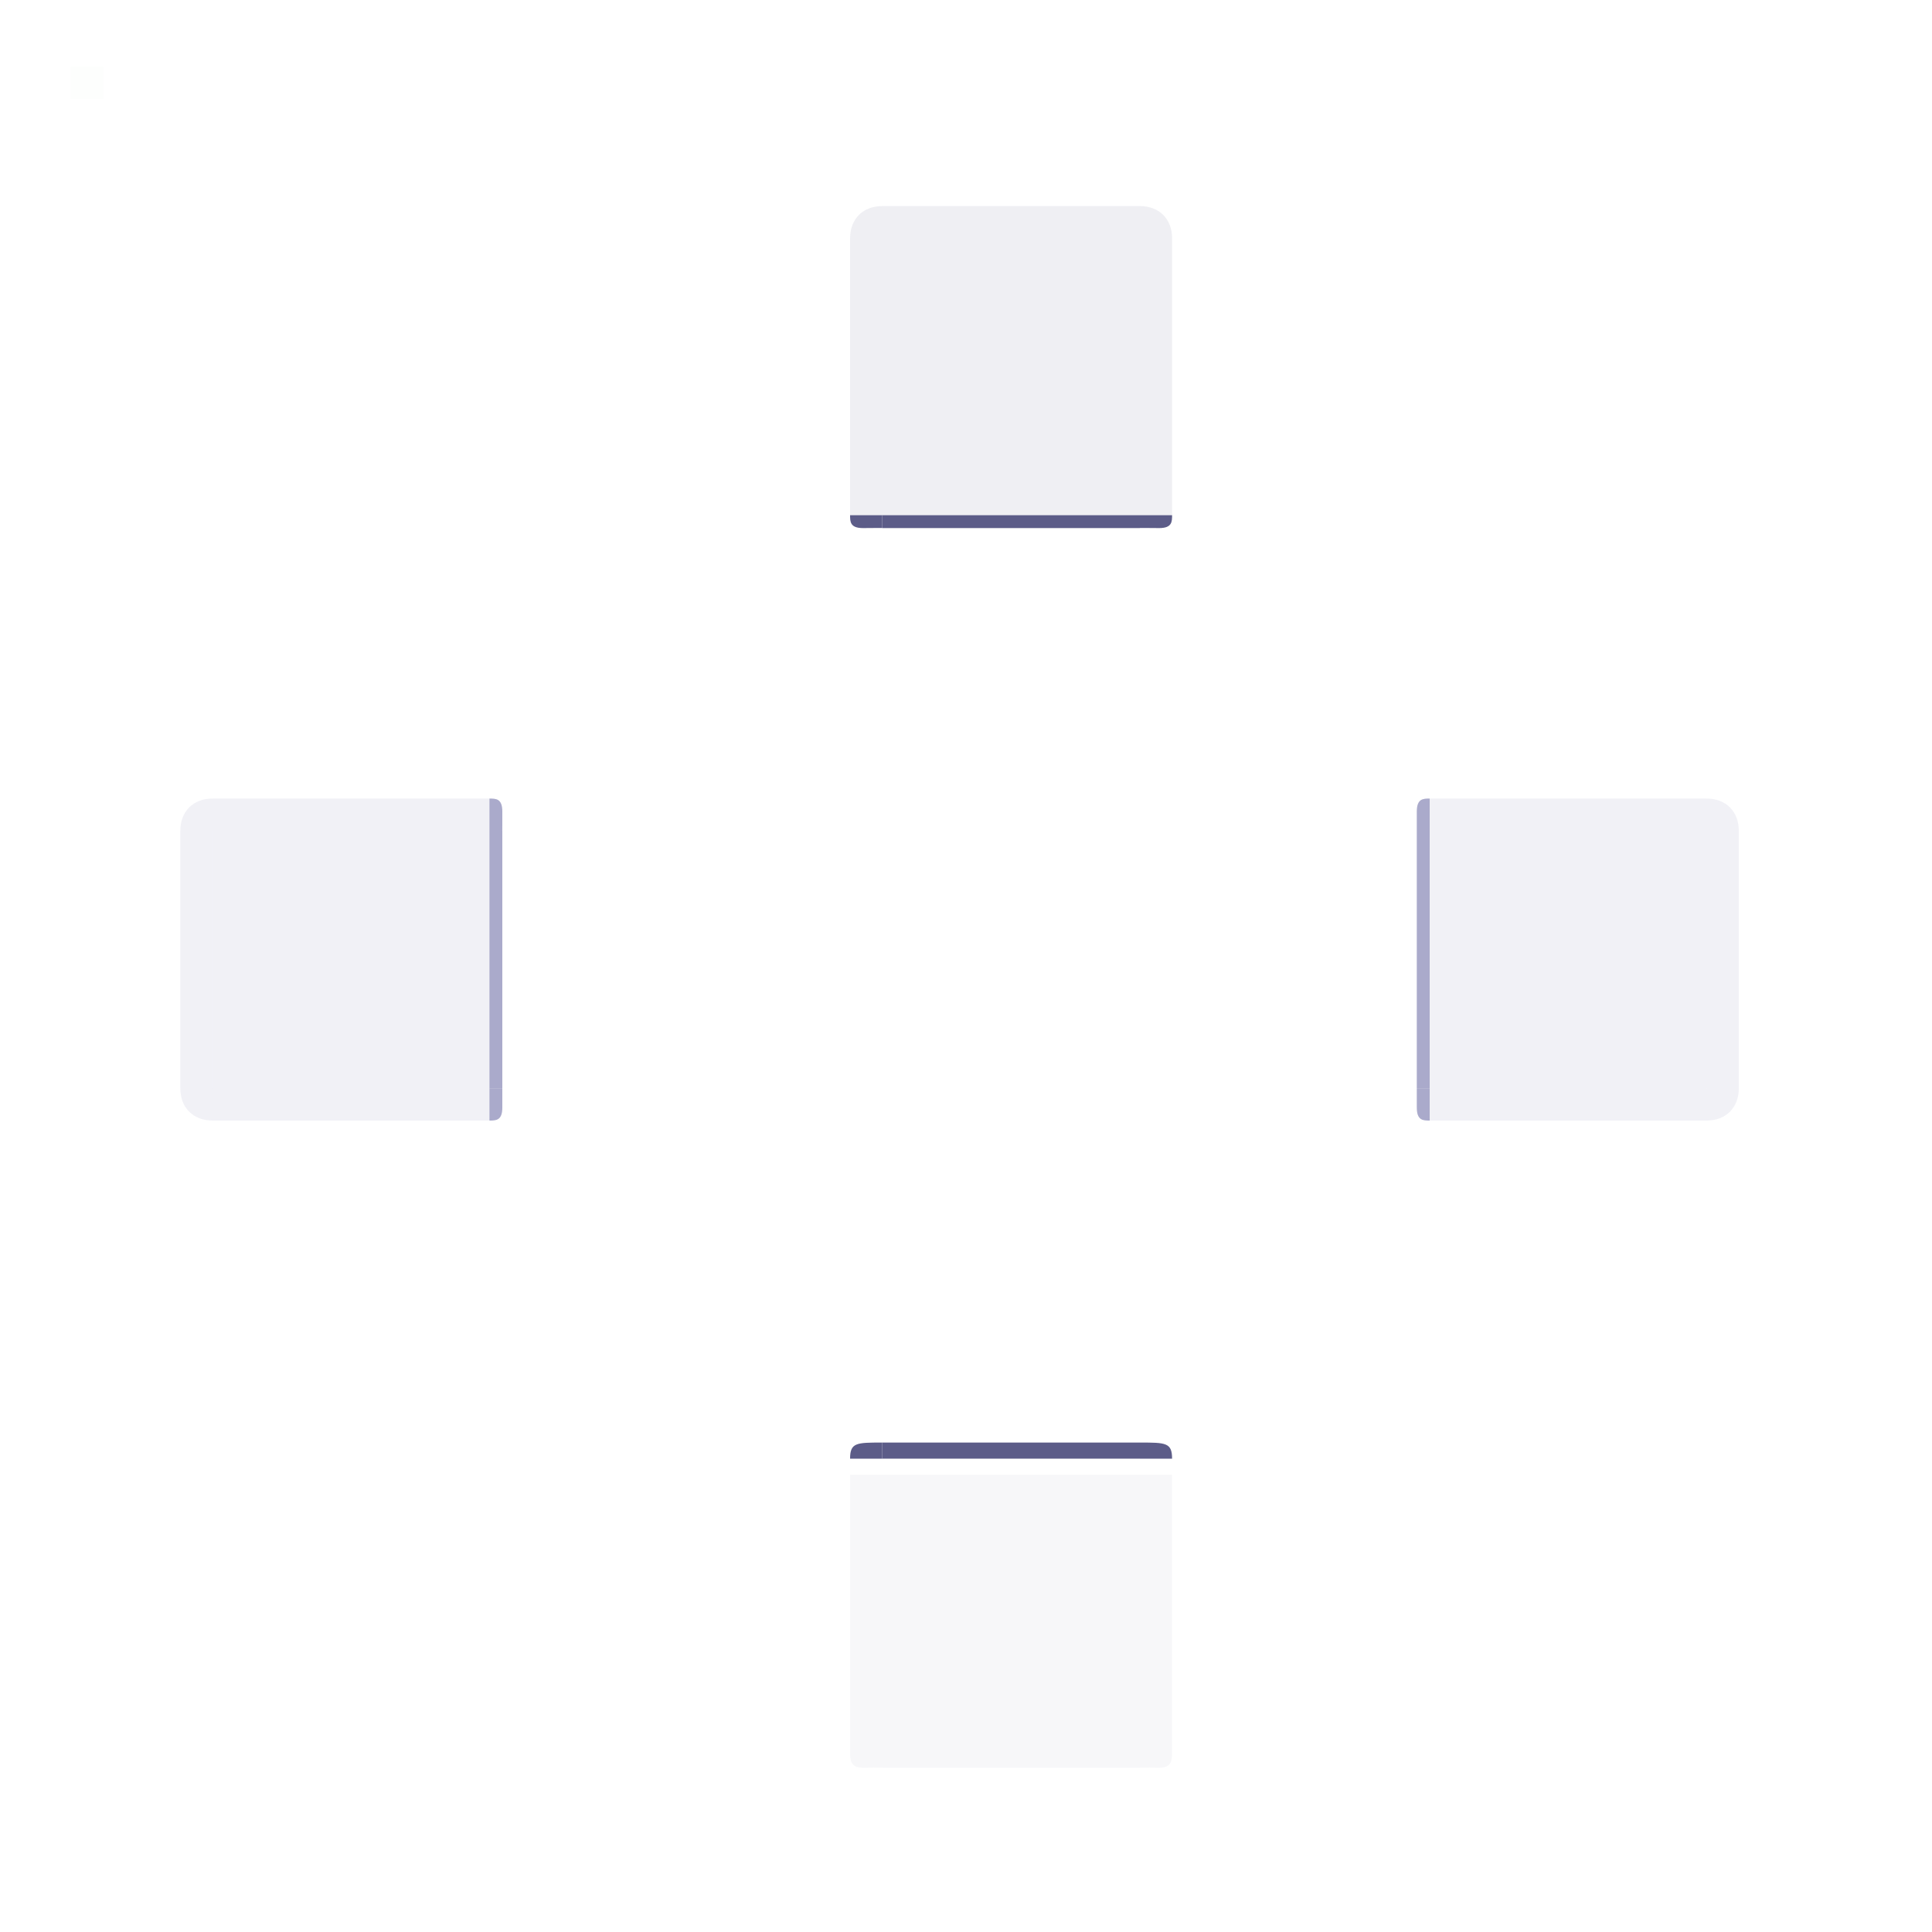
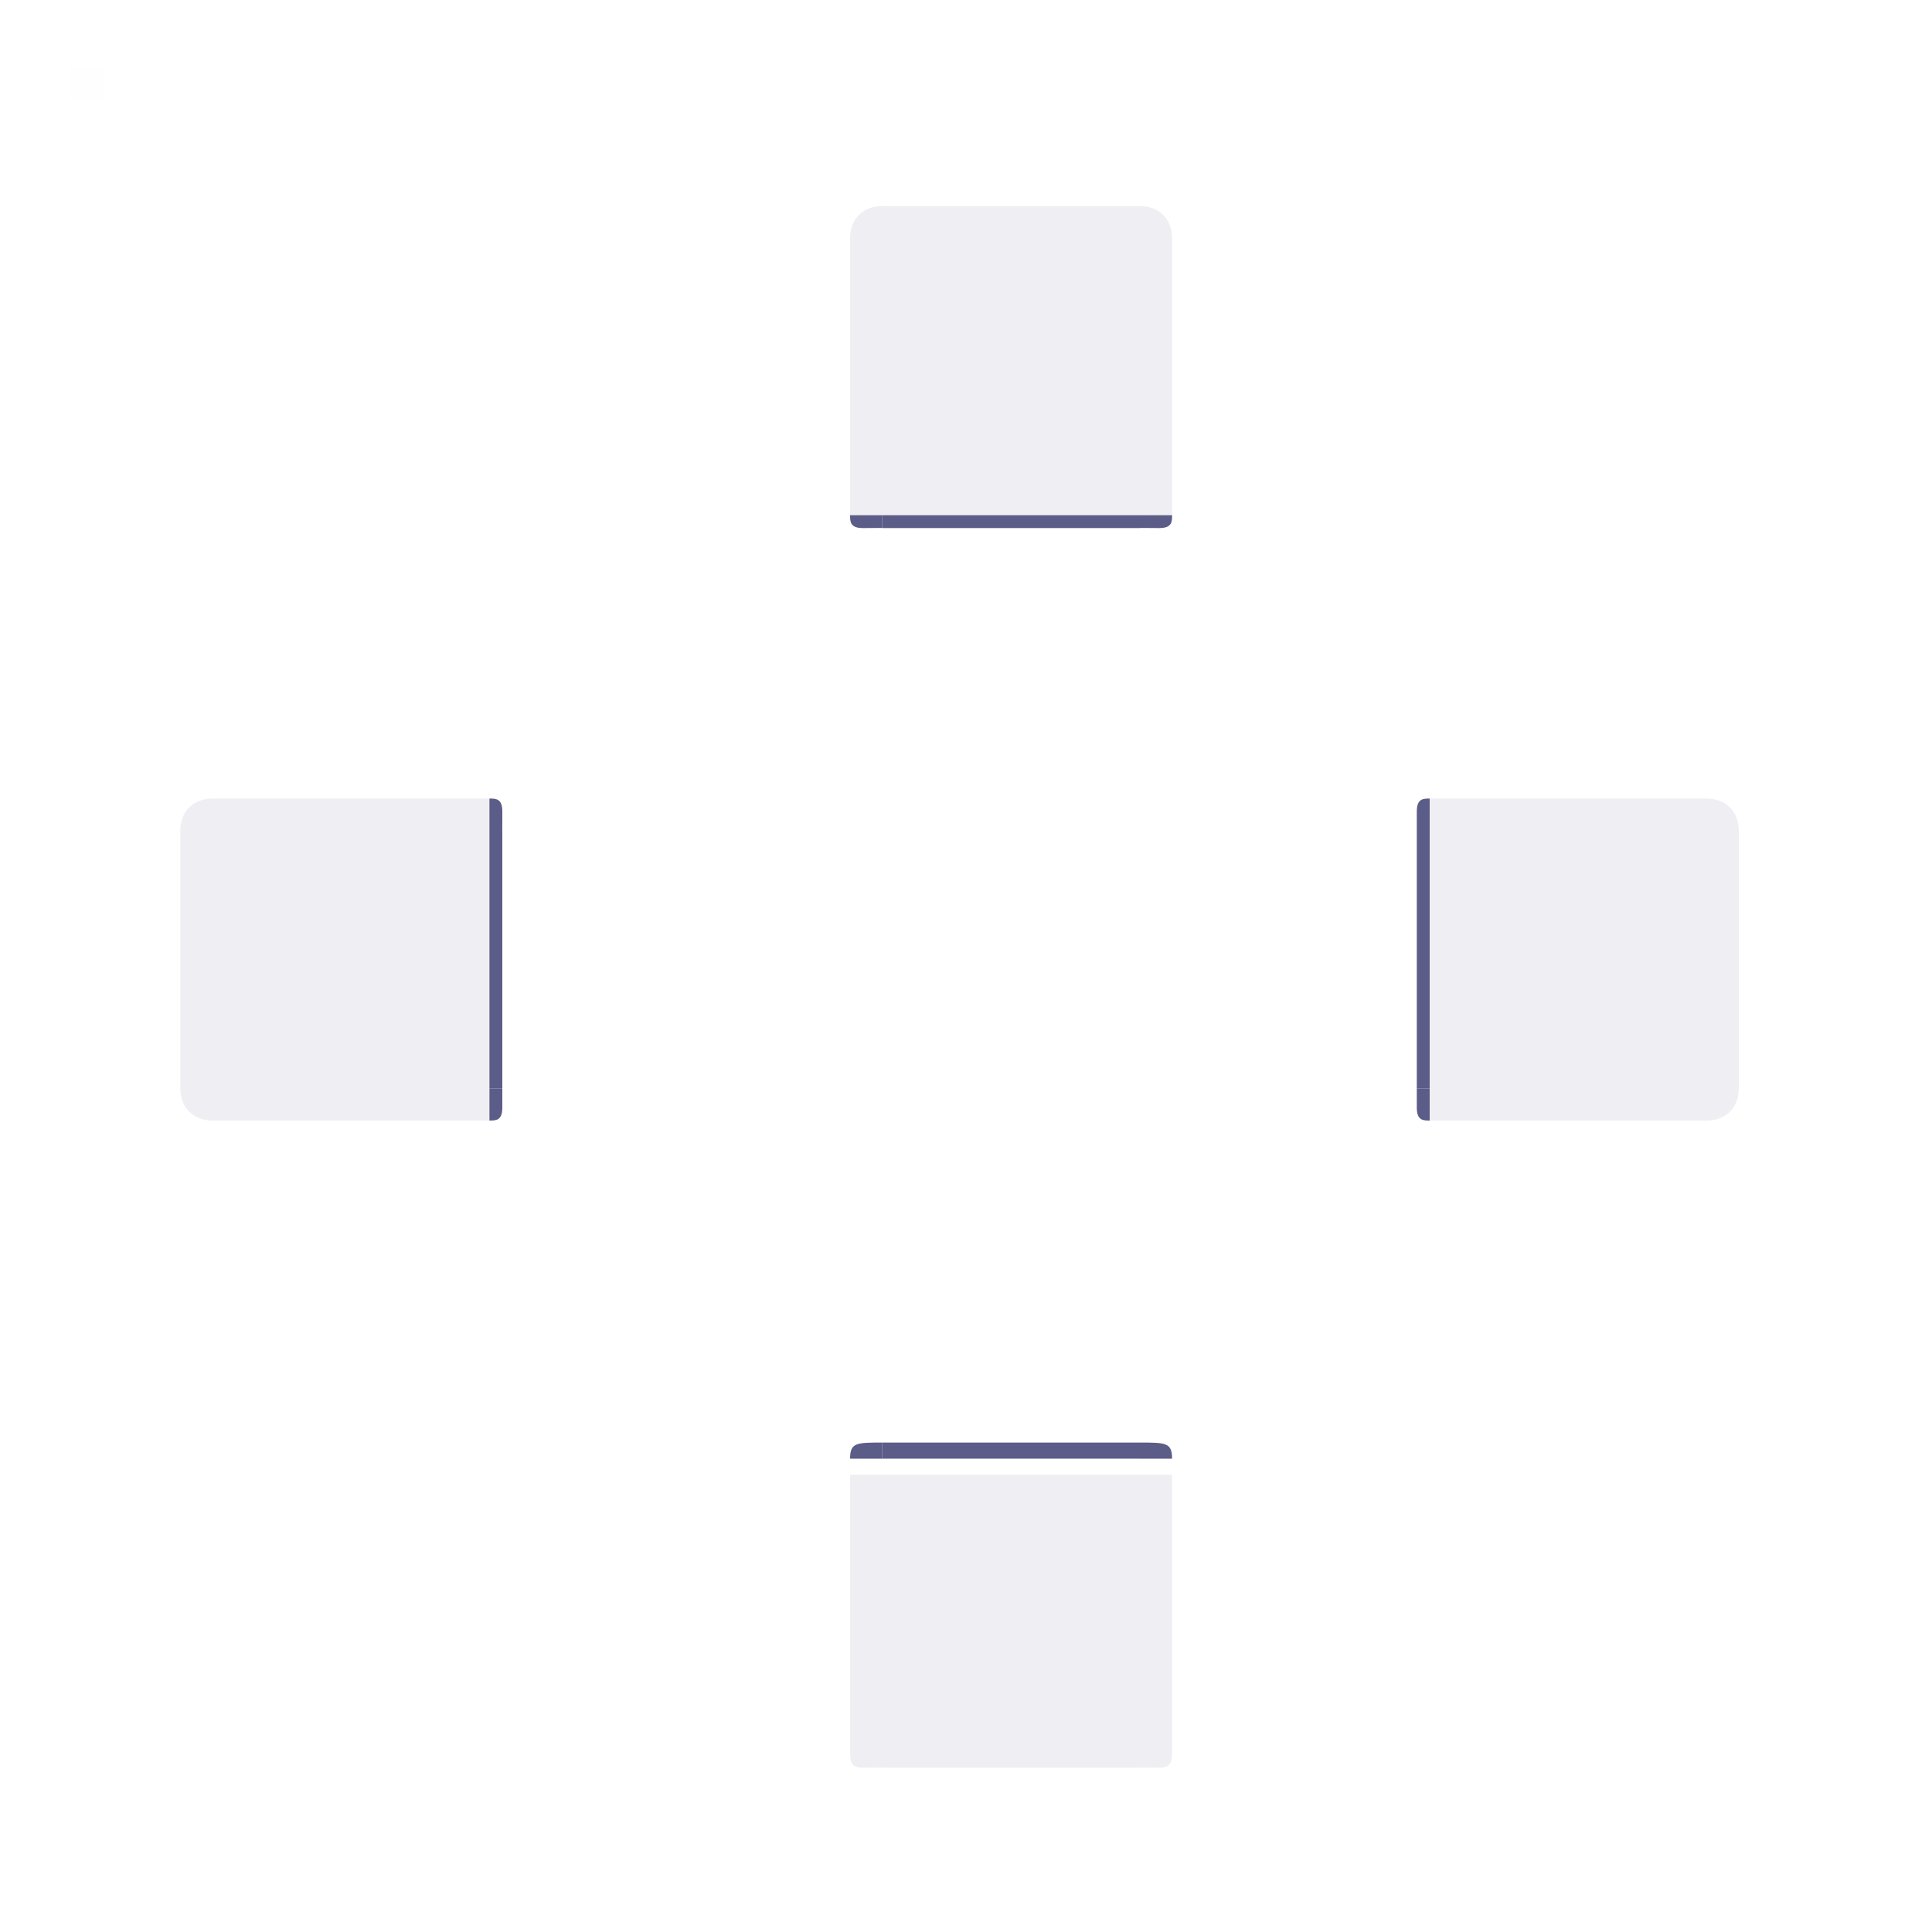
<svg xmlns="http://www.w3.org/2000/svg" xmlns:xlink="http://www.w3.org/1999/xlink" width="300" height="300" id="svg2" version="1.1">
  <style type="text/css" id="current-color-scheme">.ColorScheme-Highlight { color:#5c5c88; }
</style>
  <defs id="defs4">
    <linearGradient id="linearGradient3832">
      <stop id="stop3834" offset="0" style="stop-color:#232629;stop-opacity:0.4;" />
      <stop style="stop-color:#232629;stop-opacity:0;" offset="0.75" id="stop3847" />
      <stop id="stop3836" offset="1" style="stop-color:#232629;stop-opacity:0;" />
    </linearGradient>
    <style type="text/css" id="style9" />
    <linearGradient gradientTransform="translate(0,-34)" gradientUnits="userSpaceOnUse" y2="344.289" x2="43.95" y1="338.356" x1="43.95" id="linearGradient3838" xlink:href="#linearGradient3832" />
    <linearGradient gradientTransform="translate(0,-34)" gradientUnits="userSpaceOnUse" y2="344.424" x2="35.043" y1="338.36" x1="34.948" id="linearGradient3840" xlink:href="#linearGradient3832" />
    <linearGradient gradientTransform="translate(0,-34)" gradientUnits="userSpaceOnUse" y2="344.152" x2="143.009" y1="338.119" x1="143.009" id="linearGradient3842" xlink:href="#linearGradient3832" />
    <linearGradient gradientUnits="userSpaceOnUse" y2="362.362" x2="43" y1="358.362" x1="43" id="linearGradient3790" xlink:href="#linearGradient3832" />
    <linearGradient gradientUnits="userSpaceOnUse" y2="362.362" x2="37" y1="358.362" x1="37" id="linearGradient3808" xlink:href="#linearGradient3832" />
    <linearGradient gradientTransform="matrix(-1,0,0,1,160,0)" y2="362.362" x2="37" y1="358.362" x1="37" gradientUnits="userSpaceOnUse" id="linearGradient3812" xlink:href="#linearGradient3832" />
    <linearGradient y2="362.362" x2="43" y1="358.362" x1="43" gradientUnits="userSpaceOnUse" id="linearGradient3876" xlink:href="#linearGradient3832" />
    <linearGradient y2="362.362" x2="37" y1="358.362" x1="37" gradientUnits="userSpaceOnUse" id="linearGradient3878" xlink:href="#linearGradient3832" />
    <linearGradient y2="362.362" x2="37" y1="358.362" x1="37" gradientTransform="matrix(-1,0,0,1,160,0)" gradientUnits="userSpaceOnUse" id="linearGradient3880" xlink:href="#linearGradient3832" />
    <linearGradient y2="362.362" x2="37" y1="358.362" x1="37" gradientTransform="matrix(-1,0,0,1,160,0)" gradientUnits="userSpaceOnUse" id="linearGradient3880-6" xlink:href="#linearGradient3832" />
    <linearGradient id="linearGradient3832-2">
      <stop id="stop3834-3" offset="0" style="stop-color:#232629;stop-opacity:0.2;" />
      <stop id="stop3836-9" offset="1" style="stop-color:#232629;stop-opacity:0;" />
    </linearGradient>
    <linearGradient y2="362.362" x2="37" y1="358.362" x1="37" gradientUnits="userSpaceOnUse" id="linearGradient3878-5" xlink:href="#linearGradient3832" />
    <linearGradient id="linearGradient3897">
      <stop id="stop3899" offset="0" style="stop-color:#232629;stop-opacity:0.2;" />
      <stop id="stop3901" offset="1" style="stop-color:#232629;stop-opacity:0;" />
    </linearGradient>
    <linearGradient y2="362.362" x2="43" y1="358.362" x1="43" gradientUnits="userSpaceOnUse" id="linearGradient3876-6" xlink:href="#linearGradient3832-2" />
    <linearGradient id="linearGradient3904">
      <stop id="stop3906" offset="0" style="stop-color:#232629;stop-opacity:0.2;" />
      <stop id="stop3908" offset="1" style="stop-color:#232629;stop-opacity:0;" />
    </linearGradient>
    <linearGradient xlink:href="#linearGradient3832" id="linearGradient3929" gradientUnits="userSpaceOnUse" x1="43" y1="358.362" x2="43" y2="362.362" />
    <linearGradient y2="362.362" x2="37" y1="358.362" x1="37" gradientTransform="matrix(-1,0,0,1,160,0)" gradientUnits="userSpaceOnUse" id="linearGradient3880-6-3" xlink:href="#linearGradient3832-9" />
    <linearGradient id="linearGradient3832-9">
      <stop id="stop3834-0" offset="0" style="stop-color:#232629;stop-opacity:0.4;" />
      <stop style="stop-color:#232629;stop-opacity:0;" offset="0.75" id="stop3847-1" />
      <stop id="stop3836-5" offset="1" style="stop-color:#232629;stop-opacity:0;" />
    </linearGradient>
    <linearGradient y2="362.362" x2="37" y1="358.362" x1="37" gradientUnits="userSpaceOnUse" id="linearGradient3878-5-8" xlink:href="#linearGradient3832-9" />
    <linearGradient id="linearGradient3865">
      <stop id="stop3867" offset="0" style="stop-color:#232629;stop-opacity:0.4;" />
      <stop style="stop-color:#232629;stop-opacity:0;" offset="0.75" id="stop3869" />
      <stop id="stop3871" offset="1" style="stop-color:#232629;stop-opacity:0;" />
    </linearGradient>
    <linearGradient xlink:href="#linearGradient3832-9" id="linearGradient3929-9" gradientUnits="userSpaceOnUse" x1="43" y1="358.362" x2="43" y2="362.362" />
    <linearGradient id="linearGradient3874">
      <stop id="stop3876" offset="0" style="stop-color:#232629;stop-opacity:0.4;" />
      <stop style="stop-color:#232629;stop-opacity:0;" offset="0.75" id="stop3878" />
      <stop id="stop3880" offset="1" style="stop-color:#232629;stop-opacity:0;" />
    </linearGradient>
    <linearGradient xlink:href="#linearGradient3832-9" id="linearGradient3903" gradientUnits="userSpaceOnUse" x1="43" y1="358.362" x2="43" y2="362.362" />
    <linearGradient y2="362.362" x2="37" y1="358.362" x1="37" gradientTransform="matrix(-1,0,0,1,160,0)" gradientUnits="userSpaceOnUse" id="linearGradient3880-6-3-2" xlink:href="#linearGradient3832-9-9" />
    <linearGradient id="linearGradient3832-9-9">
      <stop id="stop3834-0-6" offset="0" style="stop-color:#232629;stop-opacity:0.4;" />
      <stop style="stop-color:#232629;stop-opacity:0;" offset="0.75" id="stop3847-1-0" />
      <stop id="stop3836-5-1" offset="1" style="stop-color:#232629;stop-opacity:0;" />
    </linearGradient>
    <linearGradient y2="362.362" x2="37" y1="358.362" x1="37" gradientUnits="userSpaceOnUse" id="linearGradient3878-5-8-6" xlink:href="#linearGradient3832-9-9" />
    <linearGradient id="linearGradient3133">
      <stop id="stop3135" offset="0" style="stop-color:#232629;stop-opacity:0.4;" />
      <stop style="stop-color:#232629;stop-opacity:0;" offset="0.75" id="stop3137" />
      <stop id="stop3139" offset="1" style="stop-color:#232629;stop-opacity:0;" />
    </linearGradient>
    <linearGradient xlink:href="#linearGradient3832-9-9" id="linearGradient3903-2" gradientUnits="userSpaceOnUse" x1="43" y1="358.362" x2="43" y2="362.362" />
    <linearGradient id="linearGradient3142">
      <stop id="stop3144" offset="0" style="stop-color:#232629;stop-opacity:0.4;" />
      <stop style="stop-color:#232629;stop-opacity:0;" offset="0.75" id="stop3146" />
      <stop id="stop3148" offset="1" style="stop-color:#232629;stop-opacity:0;" />
    </linearGradient>
    <linearGradient xlink:href="#linearGradient3832-9-9" id="linearGradient3171" gradientUnits="userSpaceOnUse" x1="43" y1="358.362" x2="43" y2="362.362" />
    <linearGradient gradientTransform="matrix(-1,0,0,1,160,0)" y2="362.362" x2="37" y1="358.362" x1="37" gradientUnits="userSpaceOnUse" id="linearGradient3812-0" xlink:href="#linearGradient3832-1" />
    <linearGradient id="linearGradient3832-1">
      <stop id="stop3834-07" offset="0" style="stop-color:#232629;stop-opacity:0.4;" />
      <stop style="stop-color:#232629;stop-opacity:0;" offset="0.75" id="stop3847-4" />
      <stop id="stop3836-8" offset="1" style="stop-color:#232629;stop-opacity:0;" />
    </linearGradient>
    <linearGradient gradientUnits="userSpaceOnUse" y2="362.362" x2="37" y1="358.362" x1="37" id="linearGradient3808-4" xlink:href="#linearGradient3832-1" />
    <linearGradient id="linearGradient3149">
      <stop id="stop3151" offset="0" style="stop-color:#232629;stop-opacity:0.4;" />
      <stop style="stop-color:#232629;stop-opacity:0;" offset="0.75" id="stop3153" />
      <stop id="stop3155" offset="1" style="stop-color:#232629;stop-opacity:0;" />
    </linearGradient>
    <linearGradient gradientUnits="userSpaceOnUse" y2="362.362" x2="43" y1="358.362" x1="43" id="linearGradient3790-8" xlink:href="#linearGradient3832-1" />
    <linearGradient id="linearGradient3158">
      <stop id="stop3160" offset="0" style="stop-color:#232629;stop-opacity:0.4;" />
      <stop style="stop-color:#232629;stop-opacity:0;" offset="0.75" id="stop3162" />
      <stop id="stop3164" offset="1" style="stop-color:#232629;stop-opacity:0;" />
    </linearGradient>
    <linearGradient xlink:href="#linearGradient3832-1" id="linearGradient3187" gradientUnits="userSpaceOnUse" x1="43" y1="358.362" x2="43" y2="362.362" />
    <linearGradient y2="362.362" x2="43" y1="358.362" x1="43" gradientUnits="userSpaceOnUse" id="linearGradient3511" xlink:href="#linearGradient3832" />
    <linearGradient y2="362.362" x2="37" y1="358.362" x1="37" gradientUnits="userSpaceOnUse" id="linearGradient3513" xlink:href="#linearGradient3832" />
    <linearGradient y2="362.362" x2="37" y1="358.362" x1="37" gradientTransform="matrix(-1,0,0,1,160,0)" gradientUnits="userSpaceOnUse" id="linearGradient3515" xlink:href="#linearGradient3832" />
    <linearGradient y2="362.362" x2="43" y1="358.362" x1="43" gradientUnits="userSpaceOnUse" id="linearGradient3517" xlink:href="#linearGradient3832" />
    <linearGradient y2="362.362" x2="37" y1="358.362" x1="37" gradientUnits="userSpaceOnUse" id="linearGradient3519" xlink:href="#linearGradient3832" />
    <linearGradient y2="362.362" x2="37" y1="358.362" x1="37" gradientTransform="matrix(-1,0,0,1,160,0)" gradientUnits="userSpaceOnUse" id="linearGradient3521" xlink:href="#linearGradient3832" />
    <linearGradient y2="362.362" x2="43" y1="358.362" x1="43" gradientUnits="userSpaceOnUse" id="linearGradient3523" xlink:href="#linearGradient3832" />
    <linearGradient y2="362.362" x2="37" y1="358.362" x1="37" gradientUnits="userSpaceOnUse" id="linearGradient3525" xlink:href="#linearGradient3832" />
    <linearGradient y2="362.362" x2="37" y1="358.362" x1="37" gradientTransform="matrix(-1,0,0,1,160,0)" gradientUnits="userSpaceOnUse" id="linearGradient3527" xlink:href="#linearGradient3832" />
    <linearGradient y2="362.362" x2="43" y1="358.362" x1="43" gradientUnits="userSpaceOnUse" id="linearGradient3529" xlink:href="#linearGradient3832-9-9" />
    <linearGradient y2="362.362" x2="37" y1="358.362" x1="37" gradientUnits="userSpaceOnUse" id="linearGradient3531" xlink:href="#linearGradient3832-9-9" />
    <linearGradient y2="362.362" x2="37" y1="358.362" x1="37" gradientTransform="matrix(-1,0,0,1,160,0)" gradientUnits="userSpaceOnUse" id="linearGradient3533" xlink:href="#linearGradient3832-9-9" />
    <linearGradient y2="362.362" x2="43" y1="358.362" x1="43" gradientUnits="userSpaceOnUse" id="linearGradient3535" xlink:href="#linearGradient3832-1" />
    <linearGradient y2="362.362" x2="37" y1="358.362" x1="37" gradientUnits="userSpaceOnUse" id="linearGradient3537" xlink:href="#linearGradient3832-1" />
    <linearGradient y2="362.362" x2="37" y1="358.362" x1="37" gradientTransform="matrix(-1,0,0,1,160,0)" gradientUnits="userSpaceOnUse" id="linearGradient3539" xlink:href="#linearGradient3832-1" />
    <linearGradient y2="362.362" x2="43" y1="358.362" x1="43" gradientUnits="userSpaceOnUse" id="linearGradient3858" xlink:href="#linearGradient3832" />
    <linearGradient y2="362.362" x2="37" y1="358.362" x1="37" gradientUnits="userSpaceOnUse" id="linearGradient3860" xlink:href="#linearGradient3832" />
    <linearGradient y2="362.362" x2="37" y1="358.362" x1="37" gradientTransform="matrix(-1,0,0,1,160,0)" gradientUnits="userSpaceOnUse" id="linearGradient3862" xlink:href="#linearGradient3832" />
    <linearGradient y2="362.362" x2="43" y1="358.362" x1="43" gradientUnits="userSpaceOnUse" id="linearGradient3864" xlink:href="#linearGradient3832" />
    <linearGradient y2="362.362" x2="37" y1="358.362" x1="37" gradientUnits="userSpaceOnUse" id="linearGradient3866" xlink:href="#linearGradient3832" />
    <linearGradient y2="362.362" x2="37" y1="358.362" x1="37" gradientTransform="matrix(-1,0,0,1,160,0)" gradientUnits="userSpaceOnUse" id="linearGradient3868" xlink:href="#linearGradient3832" />
    <linearGradient y2="362.362" x2="43" y1="358.362" x1="43" gradientUnits="userSpaceOnUse" id="linearGradient3870" xlink:href="#linearGradient3832" />
    <linearGradient y2="362.362" x2="37" y1="358.362" x1="37" gradientUnits="userSpaceOnUse" id="linearGradient3872" xlink:href="#linearGradient3832" />
    <linearGradient y2="362.362" x2="37" y1="358.362" x1="37" gradientTransform="matrix(-1,0,0,1,160,0)" gradientUnits="userSpaceOnUse" id="linearGradient3875" xlink:href="#linearGradient3832" />
    <linearGradient y2="362.362" x2="43" y1="358.362" x1="43" gradientUnits="userSpaceOnUse" id="linearGradient3877" xlink:href="#linearGradient3832-9-9" />
    <linearGradient y2="362.362" x2="37" y1="358.362" x1="37" gradientUnits="userSpaceOnUse" id="linearGradient3879" xlink:href="#linearGradient3832-9-9" />
    <linearGradient y2="362.362" x2="37" y1="358.362" x1="37" gradientTransform="matrix(-1,0,0,1,160,0)" gradientUnits="userSpaceOnUse" id="linearGradient3881" xlink:href="#linearGradient3832-9-9" />
    <linearGradient y2="362.362" x2="43" y1="358.362" x1="43" gradientUnits="userSpaceOnUse" id="linearGradient3883" xlink:href="#linearGradient3832-1" />
    <linearGradient y2="362.362" x2="37" y1="358.362" x1="37" gradientUnits="userSpaceOnUse" id="linearGradient3885" xlink:href="#linearGradient3832-1" />
    <linearGradient y2="362.362" x2="37" y1="358.362" x1="37" gradientTransform="matrix(-1,0,0,1,160,0)" gradientUnits="userSpaceOnUse" id="linearGradient3887" xlink:href="#linearGradient3832-1" />
    <linearGradient y2="362.362" x2="43" y1="358.362" x1="43" gradientUnits="userSpaceOnUse" id="linearGradient4101" xlink:href="#linearGradient3832" />
    <linearGradient y2="362.362" x2="37" y1="358.362" x1="37" gradientUnits="userSpaceOnUse" id="linearGradient4103" xlink:href="#linearGradient3832" />
    <linearGradient y2="362.362" x2="37" y1="358.362" x1="37" gradientTransform="matrix(-1,0,0,1,160,0)" gradientUnits="userSpaceOnUse" id="linearGradient4105" xlink:href="#linearGradient3832" />
    <linearGradient y2="362.362" x2="43" y1="358.362" x1="43" gradientUnits="userSpaceOnUse" id="linearGradient4107" xlink:href="#linearGradient3832" />
    <linearGradient y2="362.362" x2="37" y1="358.362" x1="37" gradientUnits="userSpaceOnUse" id="linearGradient4109" xlink:href="#linearGradient3832" />
    <linearGradient y2="362.362" x2="37" y1="358.362" x1="37" gradientTransform="matrix(-1,0,0,1,160,0)" gradientUnits="userSpaceOnUse" id="linearGradient4111" xlink:href="#linearGradient3832" />
    <linearGradient y2="362.362" x2="43" y1="358.362" x1="43" gradientUnits="userSpaceOnUse" id="linearGradient4113" xlink:href="#linearGradient3832" />
    <linearGradient y2="362.362" x2="37" y1="358.362" x1="37" gradientUnits="userSpaceOnUse" id="linearGradient4115" xlink:href="#linearGradient3832" />
    <linearGradient y2="362.362" x2="37" y1="358.362" x1="37" gradientTransform="matrix(-1,0,0,1,160,0)" gradientUnits="userSpaceOnUse" id="linearGradient4117" xlink:href="#linearGradient3832" />
    <linearGradient y2="362.362" x2="43" y1="358.362" x1="43" gradientUnits="userSpaceOnUse" id="linearGradient4119" xlink:href="#linearGradient3832-9-9" />
    <linearGradient y2="362.362" x2="37" y1="358.362" x1="37" gradientUnits="userSpaceOnUse" id="linearGradient4121" xlink:href="#linearGradient3832-9-9" />
    <linearGradient y2="362.362" x2="37" y1="358.362" x1="37" gradientTransform="matrix(-1,0,0,1,160,0)" gradientUnits="userSpaceOnUse" id="linearGradient4123" xlink:href="#linearGradient3832-9-9" />
    <linearGradient y2="362.362" x2="43" y1="358.362" x1="43" gradientUnits="userSpaceOnUse" id="linearGradient4125" xlink:href="#linearGradient3832-1" />
    <linearGradient y2="362.362" x2="37" y1="358.362" x1="37" gradientUnits="userSpaceOnUse" id="linearGradient4127" xlink:href="#linearGradient3832-1" />
    <linearGradient y2="362.362" x2="37" y1="358.362" x1="37" gradientTransform="matrix(-1,0,0,1,160,0)" gradientUnits="userSpaceOnUse" id="linearGradient4129" xlink:href="#linearGradient3832-1" />
    <linearGradient y2="362.362" x2="43" y1="358.362" x1="43" gradientUnits="userSpaceOnUse" id="linearGradient15366" xlink:href="#linearGradient3832" />
    <linearGradient y2="362.362" x2="37" y1="358.362" x1="37" gradientUnits="userSpaceOnUse" id="linearGradient15368" xlink:href="#linearGradient3832" />
    <linearGradient y2="362.362" x2="37" y1="358.362" x1="37" gradientTransform="matrix(-1,0,0,1,160,0)" gradientUnits="userSpaceOnUse" id="linearGradient15370" xlink:href="#linearGradient3832" />
    <linearGradient y2="362.362" x2="37" y1="358.362" x1="37" gradientUnits="userSpaceOnUse" id="linearGradient15372" xlink:href="#linearGradient3832" />
    <linearGradient y2="362.362" x2="43" y1="358.362" x1="43" gradientUnits="userSpaceOnUse" id="linearGradient15374" xlink:href="#linearGradient3832" />
    <linearGradient y2="362.362" x2="37" y1="358.362" x1="37" gradientTransform="matrix(-1,0,0,1,160,0)" gradientUnits="userSpaceOnUse" id="linearGradient15376" xlink:href="#linearGradient3832" />
    <linearGradient y2="362.362" x2="37" y1="358.362" x1="37" gradientUnits="userSpaceOnUse" id="linearGradient15378" xlink:href="#linearGradient3832-1" />
    <linearGradient y2="362.362" x2="43" y1="358.362" x1="43" gradientUnits="userSpaceOnUse" id="linearGradient15380" xlink:href="#linearGradient3832-1" />
    <linearGradient y2="362.362" x2="37" y1="358.362" x1="37" gradientTransform="matrix(-1,0,0,1,160,0)" gradientUnits="userSpaceOnUse" id="linearGradient15382" xlink:href="#linearGradient3832-1" />
    <linearGradient y2="362.362" x2="37" y1="358.362" x1="37" gradientTransform="matrix(-1,0,0,1,160,0)" gradientUnits="userSpaceOnUse" id="linearGradient15384" xlink:href="#linearGradient3832" />
    <linearGradient y2="362.362" x2="37" y1="358.362" x1="37" gradientUnits="userSpaceOnUse" id="linearGradient15386" xlink:href="#linearGradient3832" />
    <linearGradient y2="362.362" x2="43" y1="358.362" x1="43" gradientUnits="userSpaceOnUse" id="linearGradient15388" xlink:href="#linearGradient3832" />
    <linearGradient y2="362.362" x2="37" y1="358.362" x1="37" gradientUnits="userSpaceOnUse" id="linearGradient15390" xlink:href="#linearGradient3832" />
    <linearGradient y2="362.362" x2="43" y1="358.362" x1="43" gradientUnits="userSpaceOnUse" id="linearGradient15392" xlink:href="#linearGradient3832" />
    <linearGradient y2="362.362" x2="37" y1="358.362" x1="37" gradientTransform="matrix(-1,0,0,1,160,0)" gradientUnits="userSpaceOnUse" id="linearGradient15394" xlink:href="#linearGradient3832" />
    <linearGradient y2="362.362" x2="37" y1="358.362" x1="37" gradientUnits="userSpaceOnUse" id="linearGradient15396" xlink:href="#linearGradient3832-1" />
    <linearGradient y2="362.362" x2="43" y1="358.362" x1="43" gradientUnits="userSpaceOnUse" id="linearGradient15398" xlink:href="#linearGradient3832-1" />
    <linearGradient y2="362.362" x2="37" y1="358.362" x1="37" gradientTransform="matrix(-1,0,0,1,160,0)" gradientUnits="userSpaceOnUse" id="linearGradient15400" xlink:href="#linearGradient3832-1" />
    <linearGradient y2="362.362" x2="43" y1="358.362" x1="43" gradientUnits="userSpaceOnUse" id="linearGradient6440" xlink:href="#linearGradient3832" />
    <linearGradient y2="362.362" x2="37" y1="358.362" x1="37" gradientUnits="userSpaceOnUse" id="linearGradient6442" xlink:href="#linearGradient3832" />
    <linearGradient y2="362.362" x2="37" y1="358.362" x1="37" gradientTransform="matrix(-1,0,0,1,160,0)" gradientUnits="userSpaceOnUse" id="linearGradient6444" xlink:href="#linearGradient3832" />
  </defs>
  <g transform="translate(0,-752.3622)" id="layer1">
    <rect style="opacity:0.01;fill:#008000;fill-opacity:1;stroke:none" id="hint-stretch-borders" width="5" height="5" x="11" y="762.737" />
    <path style="stroke-width:1.291;stroke:none;fill-rule:nonzero;fill-opacity:1;fill:currentColor;opacity:0.1;" d="m 137,784.362 h 40 v 5 h -40 z" id="north-active-tab-top" class="ColorScheme-Highlight" />
    <path style="stroke-width:1.667;stroke:none;fill-rule:nonzero;fill-opacity:1;fill:currentColor;opacity:0.1;" d="m 137,784.362 v 5 h -5 v 0 c 0,-3 2,-5 5,-5 z" id="north-active-tab-topleft" class="ColorScheme-Highlight" />
    <path style="stroke-width:1.339;stroke:none;fill-rule:nonzero;fill-opacity:1;fill:currentColor;opacity:0.1;" d="m 182,789.362 v 43 h -5 v -43 z" id="north-active-tab-right" class="ColorScheme-Highlight" />
    <path style="stroke-width:1.339;stroke:none;fill-rule:nonzero;fill-opacity:1;fill:currentColor;opacity:0.1;" d="m 132,832.362 v -43 h 5 v 43 z" id="north-active-tab-left" class="ColorScheme-Highlight" />
    <path style="stroke-width:1.037;stroke:none;fill-rule:nonzero;fill-opacity:1;fill:currentColor;opacity:0.1;" d="m 177,789.362 v 43 h -40 v -43 z" id="north-active-tab-center" class="ColorScheme-Highlight" />
    <path style="stroke-width:1.667;stroke:none;fill-rule:nonzero;fill-opacity:1;fill:currentColor;opacity:0.1;" d="m 182,789.362 h -5 v -5 0 0 c 3,0 5,2 5,5 z" id="north-active-tab-topright" class="ColorScheme-Highlight" />
    <path style="stroke-width:0.817;stroke:none;fill-rule:nonzero;fill-opacity:1;fill:currentColor;opacity:1;" d="m 177,834.362 h -40 v -2 h 40 z" id="north-active-tab-bottom" class="ColorScheme-Highlight" />
    <path style="stroke-width:1.051;stroke:none;fill-rule:nonzero;fill-opacity:1;fill:currentColor;opacity:1;" d="m 177,834.349 v -1.987 h 5 v 0 c 0,1 0,2 -2,2 l -1.761,-0.014 z" id="north-active-tab-bottomright" class="ColorScheme-Highlight" />
    <path style="stroke-width:1.051;stroke:none;fill-rule:nonzero;fill-opacity:1;fill:currentColor;opacity:1;" d="m 132,832.362 h 5 v 1.987 h -1.192 L 134,834.362 c -2,0 -2,-1 -2,-2 z" id="north-active-tab-bottomleft" class="ColorScheme-Highlight" />
-     <path style="opacity:0.05;fill:currentColor;fill-opacity:1;fill-rule:nonzero;stroke:none;stroke-width:0.913" d="m 137,1026.862 h 40 v -2.5 h -40 z" id="south-active-tab-bottom" class="ColorScheme-Highlight" />
-     <path style="stroke-width:1.339;stroke:none;fill-rule:nonzero;fill-opacity:1;fill:currentColor;opacity:0.05;" d="m 182,1024.362 v -43 h -5 v 43 z" id="south-active-tab-right" class="ColorScheme-Highlight" />
+     <path style="opacity:0.1;fill:currentColor;fill-opacity:1;fill-rule:nonzero;stroke:none;stroke-width:0.913" d="m 137,1026.862 h 40 v -2.5 h -40 z" id="south-active-tab-bottom" class="ColorScheme-Highlight" />
+     <path style="stroke-width:1.339;stroke:none;fill-rule:nonzero;fill-opacity:1;fill:currentColor;opacity:0.1" d="m 182,1024.362 v -43 h -5 v 43 z" id="south-active-tab-right" class="ColorScheme-Highlight" />
    <g id="south-active-tab-left">
-       <path style="stroke-width:1.339;stroke:none;fill-rule:nonzero;fill-opacity:1;fill:currentColor;opacity:0.05;" d="m 132,981.362 v 43 h 5 v -43 z" id="path544" class="ColorScheme-Highlight" />
+       <path style="stroke-width:1.339;stroke:none;fill-rule:nonzero;fill-opacity:1;fill:currentColor;opacity:0.1" d="m 132,981.362 v 43 h 5 v -43 z" id="path544" class="ColorScheme-Highlight" />
    </g>
-     <path style="stroke-width:1.037;stroke:none;fill-rule:nonzero;fill-opacity:1;fill:currentColor;opacity:0.05;" d="m 177,1024.362 v -43 h -40 v 43 z" id="south-active-tab-center" class="ColorScheme-Highlight" />
+     <path style="stroke-width:1.037;stroke:none;fill-rule:nonzero;fill-opacity:1;fill:currentColor;opacity:0.1" d="m 177,1024.362 v -43 h -40 v 43 z" id="south-active-tab-center" class="ColorScheme-Highlight" />
    <path style="opacity:1;fill:currentColor;fill-opacity:1;fill-rule:nonzero;stroke:none;stroke-width:0.913" d="m 177,976.362 h -40 v 2.5 h 40 z" id="south-active-tab-top" class="ColorScheme-Highlight" />
    <path style="opacity:1;fill:currentColor;fill-opacity:1;fill-rule:nonzero;stroke:none;stroke-width:1.179" d="m 177,976.362 v 2.5 h 5 v 0 c 0,-2.5 -1,-2.5 -5,-2.5 v 0 z" id="south-active-tab-topright" class="ColorScheme-Highlight" />
    <path style="opacity:1;fill:currentColor;fill-opacity:1;fill-rule:nonzero;stroke:none;stroke-width:1.179" d="m 132,978.862 h 5 v -2.5 -6e-5 0 c -4,0 -5,0 -5,2.5 z" id="south-active-tab-topleft" class="ColorScheme-Highlight" />
-     <path style="opacity:0.1;fill:#7171a8;fill-opacity:1;fill-rule:nonzero;stroke:none;stroke-width:1.29" d="m 28,921.362 v -40 h 4.993 v 40 z" id="west-active-tab-left" />
-     <path style="opacity:0.1;fill:#7171a8;fill-opacity:1;fill-rule:nonzero;stroke:none;stroke-width:1.667" d="m 28,921.362 h 5 v 5 0 0 c -3,0 -5,-2 -5,-5 z" id="west-active-tab-bottomleft" />
-     <path style="opacity:0.1;fill:#7171a8;fill-opacity:1;fill-rule:nonzero;stroke:none;stroke-width:1.339" d="m 33,876.362 h 43 v 5 H 33 Z" id="west-active-tab-top" />
-     <path style="opacity:0.1;fill:#7171a8;fill-opacity:1;fill-rule:nonzero;stroke:none;stroke-width:1.339" d="M 76,926.362 H 33 v -5 H 76 Z" id="west-active-tab-bottom" />
-     <path style="opacity:0.1;fill:#7171a8;fill-opacity:1;fill-rule:nonzero;stroke:none;stroke-width:1.037" d="M 33,881.362 H 76 v 40 H 33 Z" id="west-active-tab-center" />
-     <path style="opacity:0.1;fill:#7171a8;fill-opacity:1;fill-rule:nonzero;stroke:none;stroke-width:1.667" d="m 33,876.362 v 5 h -5 v 0 c 0,-3 2,-5 5,-5 z" id="west-active-tab-topleft" />
-     <path style="opacity:0.6;fill:#7171a8;fill-opacity:1;fill-rule:nonzero;stroke:none;stroke-width:0.817" d="m 78,881.362 v 40 h -2 v -40 z" id="west-active-tab-right" />
-     <path style="opacity:0.6;fill:#7171a8;fill-opacity:1;fill-rule:nonzero;stroke:none;stroke-width:1.052" d="M 77.993,881.362 H 76 v -5 0 c 1,0 2,0 2,2 v 2 z" id="west-active-tab-topright" />
-     <path style="opacity:0.6;fill:#7171a8;fill-opacity:1;fill-rule:nonzero;stroke:none;stroke-width:1.054" d="m 76,926.362 v -5 h 2 v 1.192 1.808 c 0,2 -1,2 -2,2 z" id="west-active-tab-bottomright" />
-     <path style="opacity:0.1;fill:#7171a8;fill-opacity:1;fill-rule:nonzero;stroke:none;stroke-width:1.291" d="m 270,921.362 v -40 h -5 v 40 z" id="east-active-tab-right" />
-     <path style="opacity:0.1;fill:#7171a8;fill-opacity:1;fill-rule:nonzero;stroke:none;stroke-width:1.667" d="m 270,921.362 h -5 v 5 0 c 3,0 5,-2 5,-5 z" id="east-active-tab-bottomright" />
-     <path style="opacity:0.1;fill:#7171a8;fill-opacity:1;fill-rule:nonzero;stroke:none;stroke-width:1.339" d="m 265,876.362 h -43 v 5 h 43 z" id="east-active-tab-top" />
-     <path style="opacity:0.1;fill:#7171a8;fill-opacity:1;fill-rule:nonzero;stroke:none;stroke-width:1.037" d="m 222,926.362 h 43 v -3 H 222 Z" id="east-active-tab-bottom" />
-     <path style="opacity:0.1;fill:#7171a8;fill-opacity:1;fill-rule:nonzero;stroke:none;stroke-width:1.063" d="m 265,881.362 h -43.008 v 42 h 43.008 z" id="east-active-tab-center" />
-     <path style="opacity:0.1;fill:#7171a8;fill-opacity:1;fill-rule:nonzero;stroke:none;stroke-width:1.667" d="m 265,876.362 v 5 h 5 v 0 c 0,-3 -2,-5 -5,-5 z" id="east-active-tab-topright" />
-     <path style="opacity:0.6;fill:#7171a8;fill-opacity:1;fill-rule:nonzero;stroke:none;stroke-width:0.817" d="m 220,881.362 v 40 h 2 v -40 z" id="east-active-tab-left" />
-     <path style="opacity:0.6;fill:#7171a8;fill-opacity:1;fill-rule:nonzero;stroke:none;stroke-width:1.054" d="m 220,881.362 h 2 v -5 0 c -1,0 -2,0 -2,2 v 1.761 z" id="east-active-tab-topleft" />
-     <path style="opacity:0.6;fill:#7171a8;fill-opacity:1;fill-rule:nonzero;stroke:none;stroke-width:1.054" d="m 222,926.362 v -5 h -2 v 1.192 1.808 c 0,2 1,2 2,2 z" id="east-active-tab-bottomleft" />
+     <path style="stroke-width:1.29;stroke:none;fill-rule:nonzero;fill-opacity:1;fill:currentColor;opacity:0.1;" d="m 28,921.362 v -40 h 4.993 v 40 z" id="west-active-tab-left" class="ColorScheme-Highlight" />
+     <path style="stroke-width:1.667;stroke:none;fill-rule:nonzero;fill-opacity:1;fill:currentColor;opacity:0.1;" d="m 28,921.362 h 5 v 5 0 0 c -3,0 -5,-2 -5,-5 z" id="west-active-tab-bottomleft" class="ColorScheme-Highlight" />
+     <path style="stroke-width:1.339;stroke:none;fill-rule:nonzero;fill-opacity:1;fill:currentColor;opacity:0.1;" d="m 33,876.362 h 43 v 5 H 33 Z" id="west-active-tab-top" class="ColorScheme-Highlight" />
+     <path style="stroke-width:1.339;stroke:none;fill-rule:nonzero;fill-opacity:1;fill:currentColor;opacity:0.1;" d="M 76,926.362 H 33 v -5 H 76 Z" id="west-active-tab-bottom" class="ColorScheme-Highlight" />
+     <path style="stroke-width:1.037;stroke:none;fill-rule:nonzero;fill-opacity:1;fill:currentColor;opacity:0.1;" d="M 33,881.362 H 76 v 40 H 33 Z" id="west-active-tab-center" class="ColorScheme-Highlight" />
+     <path style="stroke-width:1.667;stroke:none;fill-rule:nonzero;fill-opacity:1;fill:currentColor;opacity:0.1;" d="m 33,876.362 v 5 h -5 v 0 c 0,-3 2,-5 5,-5 z" id="west-active-tab-topleft" class="ColorScheme-Highlight" />
+     <path style="stroke-width:0.817;stroke:none;fill-rule:nonzero;fill-opacity:1;fill:currentColor;opacity:1.0;" d="m 78,881.362 v 40 h -2 v -40 z" id="west-active-tab-right" class="ColorScheme-Highlight" />
+     <path style="stroke-width:1.052;stroke:none;fill-rule:nonzero;fill-opacity:1;fill:currentColor;opacity:1.0;" d="M 77.993,881.362 H 76 v -5 0 c 1,0 2,0 2,2 v 2 z" id="west-active-tab-topright" class="ColorScheme-Highlight" />
+     <path style="stroke-width:1.054;stroke:none;fill-rule:nonzero;fill-opacity:1;fill:currentColor;opacity:1.0;" d="m 76,926.362 v -5 h 2 v 1.192 1.808 c 0,2 -1,2 -2,2 z" id="west-active-tab-bottomright" class="ColorScheme-Highlight" />
+     <path style="stroke-width:1.291;stroke:none;fill-rule:nonzero;fill-opacity:1;fill:currentColor;opacity:0.1;" d="m 270,921.362 v -40 h -5 v 40 z" id="east-active-tab-right" class="ColorScheme-Highlight" />
+     <path style="stroke-width:1.667;stroke:none;fill-rule:nonzero;fill-opacity:1;fill:currentColor;opacity:0.1" d="m 270,921.362 h -5 v 5 0 c 3,0 5,-2 5,-5 z" id="east-active-tab-bottomright" class="ColorScheme-Highlight " />
+     <path style="stroke-width:1.339;stroke:none;fill-rule:nonzero;fill-opacity:1;fill:currentColor;opacity:0.1;" d="m 265,876.362 h -43 v 5 h 43 z" id="east-active-tab-top" class="ColorScheme-Highlight" />
+     <path style="stroke-width:1.037;stroke:none;fill-rule:nonzero;fill-opacity:1;fill:currentColor;opacity:0.1;" d="m 222,926.362 h 43 v -3 H 222 Z" id="east-active-tab-bottom" class="ColorScheme-Highlight" />
+     <path style="stroke-width:1.063;stroke:none;fill-rule:nonzero;fill-opacity:1;fill:currentColor;opacity:0.1;" d="m 265,881.362 h -43.008 v 42 h 43.008 z" id="east-active-tab-center" class="ColorScheme-Highlight" />
+     <path style="stroke-width:1.667;stroke:none;fill-rule:nonzero;fill-opacity:1;fill:currentColor;opacity:0.1;" d="m 265,876.362 v 5 h 5 v 0 c 0,-3 -2,-5 -5,-5 z" id="east-active-tab-topright" class="ColorScheme-Highlight" />
+     <path style="stroke-width:0.817;stroke:none;fill-rule:nonzero;fill-opacity:1;fill:currentColor;opacity:1.0;" d="m 220,881.362 v 40 h 2 v -40 z" id="east-active-tab-left" class="ColorScheme-Highlight" />
+     <path style="stroke-width:1.054;stroke:none;fill-rule:nonzero;fill-opacity:1;fill:currentColor;opacity:1.0;" d="m 220,881.362 h 2 v -5 0 c -1,0 -2,0 -2,2 v 1.761 z" id="east-active-tab-topleft" class="ColorScheme-Highlight" />
+     <path style="stroke-width:1.054;stroke:none;fill-rule:nonzero;fill-opacity:1;fill:currentColor;opacity:1.0;" d="m 222,926.362 v -5 h -2 v 1.192 1.808 c 0,2 1,2 2,2 z" id="east-active-tab-bottomleft" class="ColorScheme-Highlight" />
    <g id="south-active-tab-bottomleft">
-       <path style="opacity:0.05;fill:currentColor;fill-opacity:1;fill-rule:nonzero;stroke:none;stroke-width:1.174" d="m 132,1024.362 h 5 v 2.483 h -1.192 L 134,1026.862 c -2,0 -2,-1.25 -2,-2.5 z" id="north-active-tab-bottomleft-3" class="ColorScheme-Highlight" />
+       <path style="opacity:0.1;fill:currentColor;fill-opacity:1;fill-rule:nonzero;stroke:none;stroke-width:1.174" d="m 132,1024.362 h 5 v 2.483 h -1.192 L 134,1026.862 c -2,0 -2,-1.25 -2,-2.5 z" id="north-active-tab-bottomleft-3" class="ColorScheme-Highlight" />
    </g>
    <g id="south-active-tab-bottomright">
-       <path style="opacity:0.05;fill:currentColor;fill-opacity:1;fill-rule:nonzero;stroke:none;stroke-width:1.175" d="m 177,1026.845 v -2.483 h 5 v 0 c 0,1.25 0,2.5 -2,2.5 l -1.761,-0.019 z" id="north-active-tab-bottomright-6" class="ColorScheme-Highlight" />
+       <path style="opacity:0.1;fill:currentColor;fill-opacity:1;fill-rule:nonzero;stroke:none;stroke-width:1.175" d="m 177,1026.845 v -2.483 h 5 v 0 c 0,1.25 0,2.5 -2,2.5 l -1.761,-0.019 z" id="north-active-tab-bottomright-6" class="ColorScheme-Highlight" />
    </g>
  </g>
</svg>
